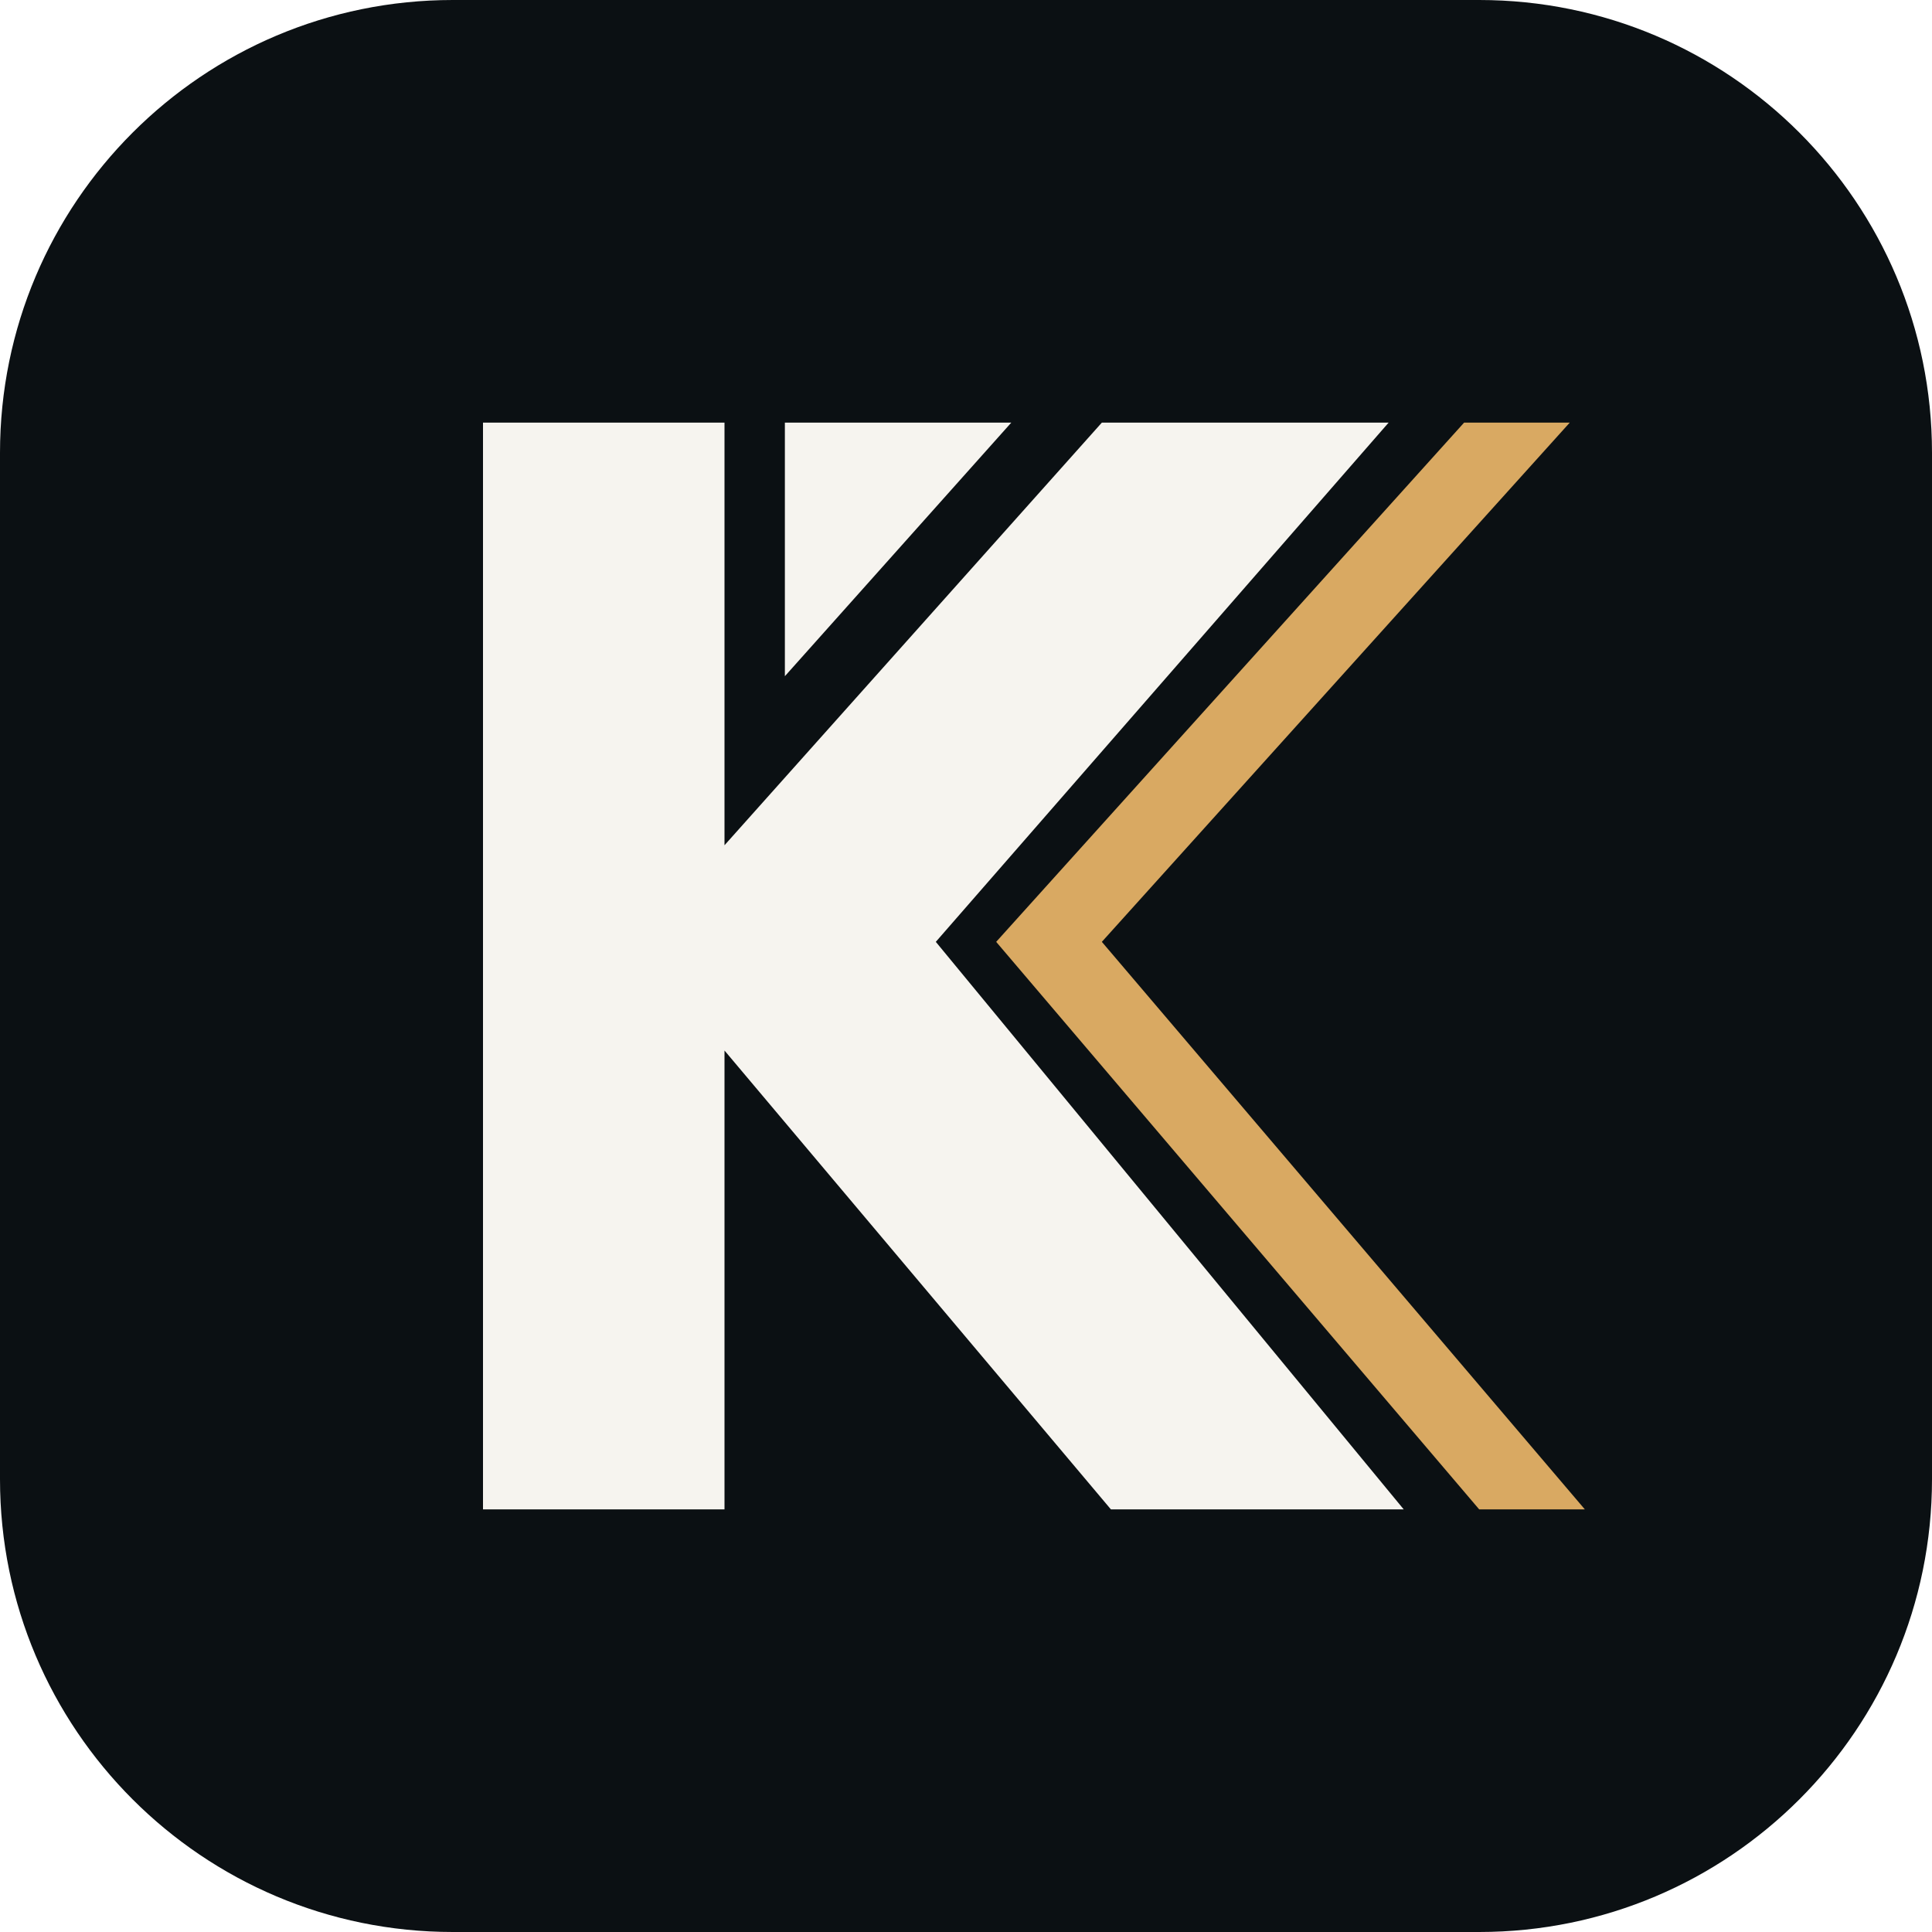
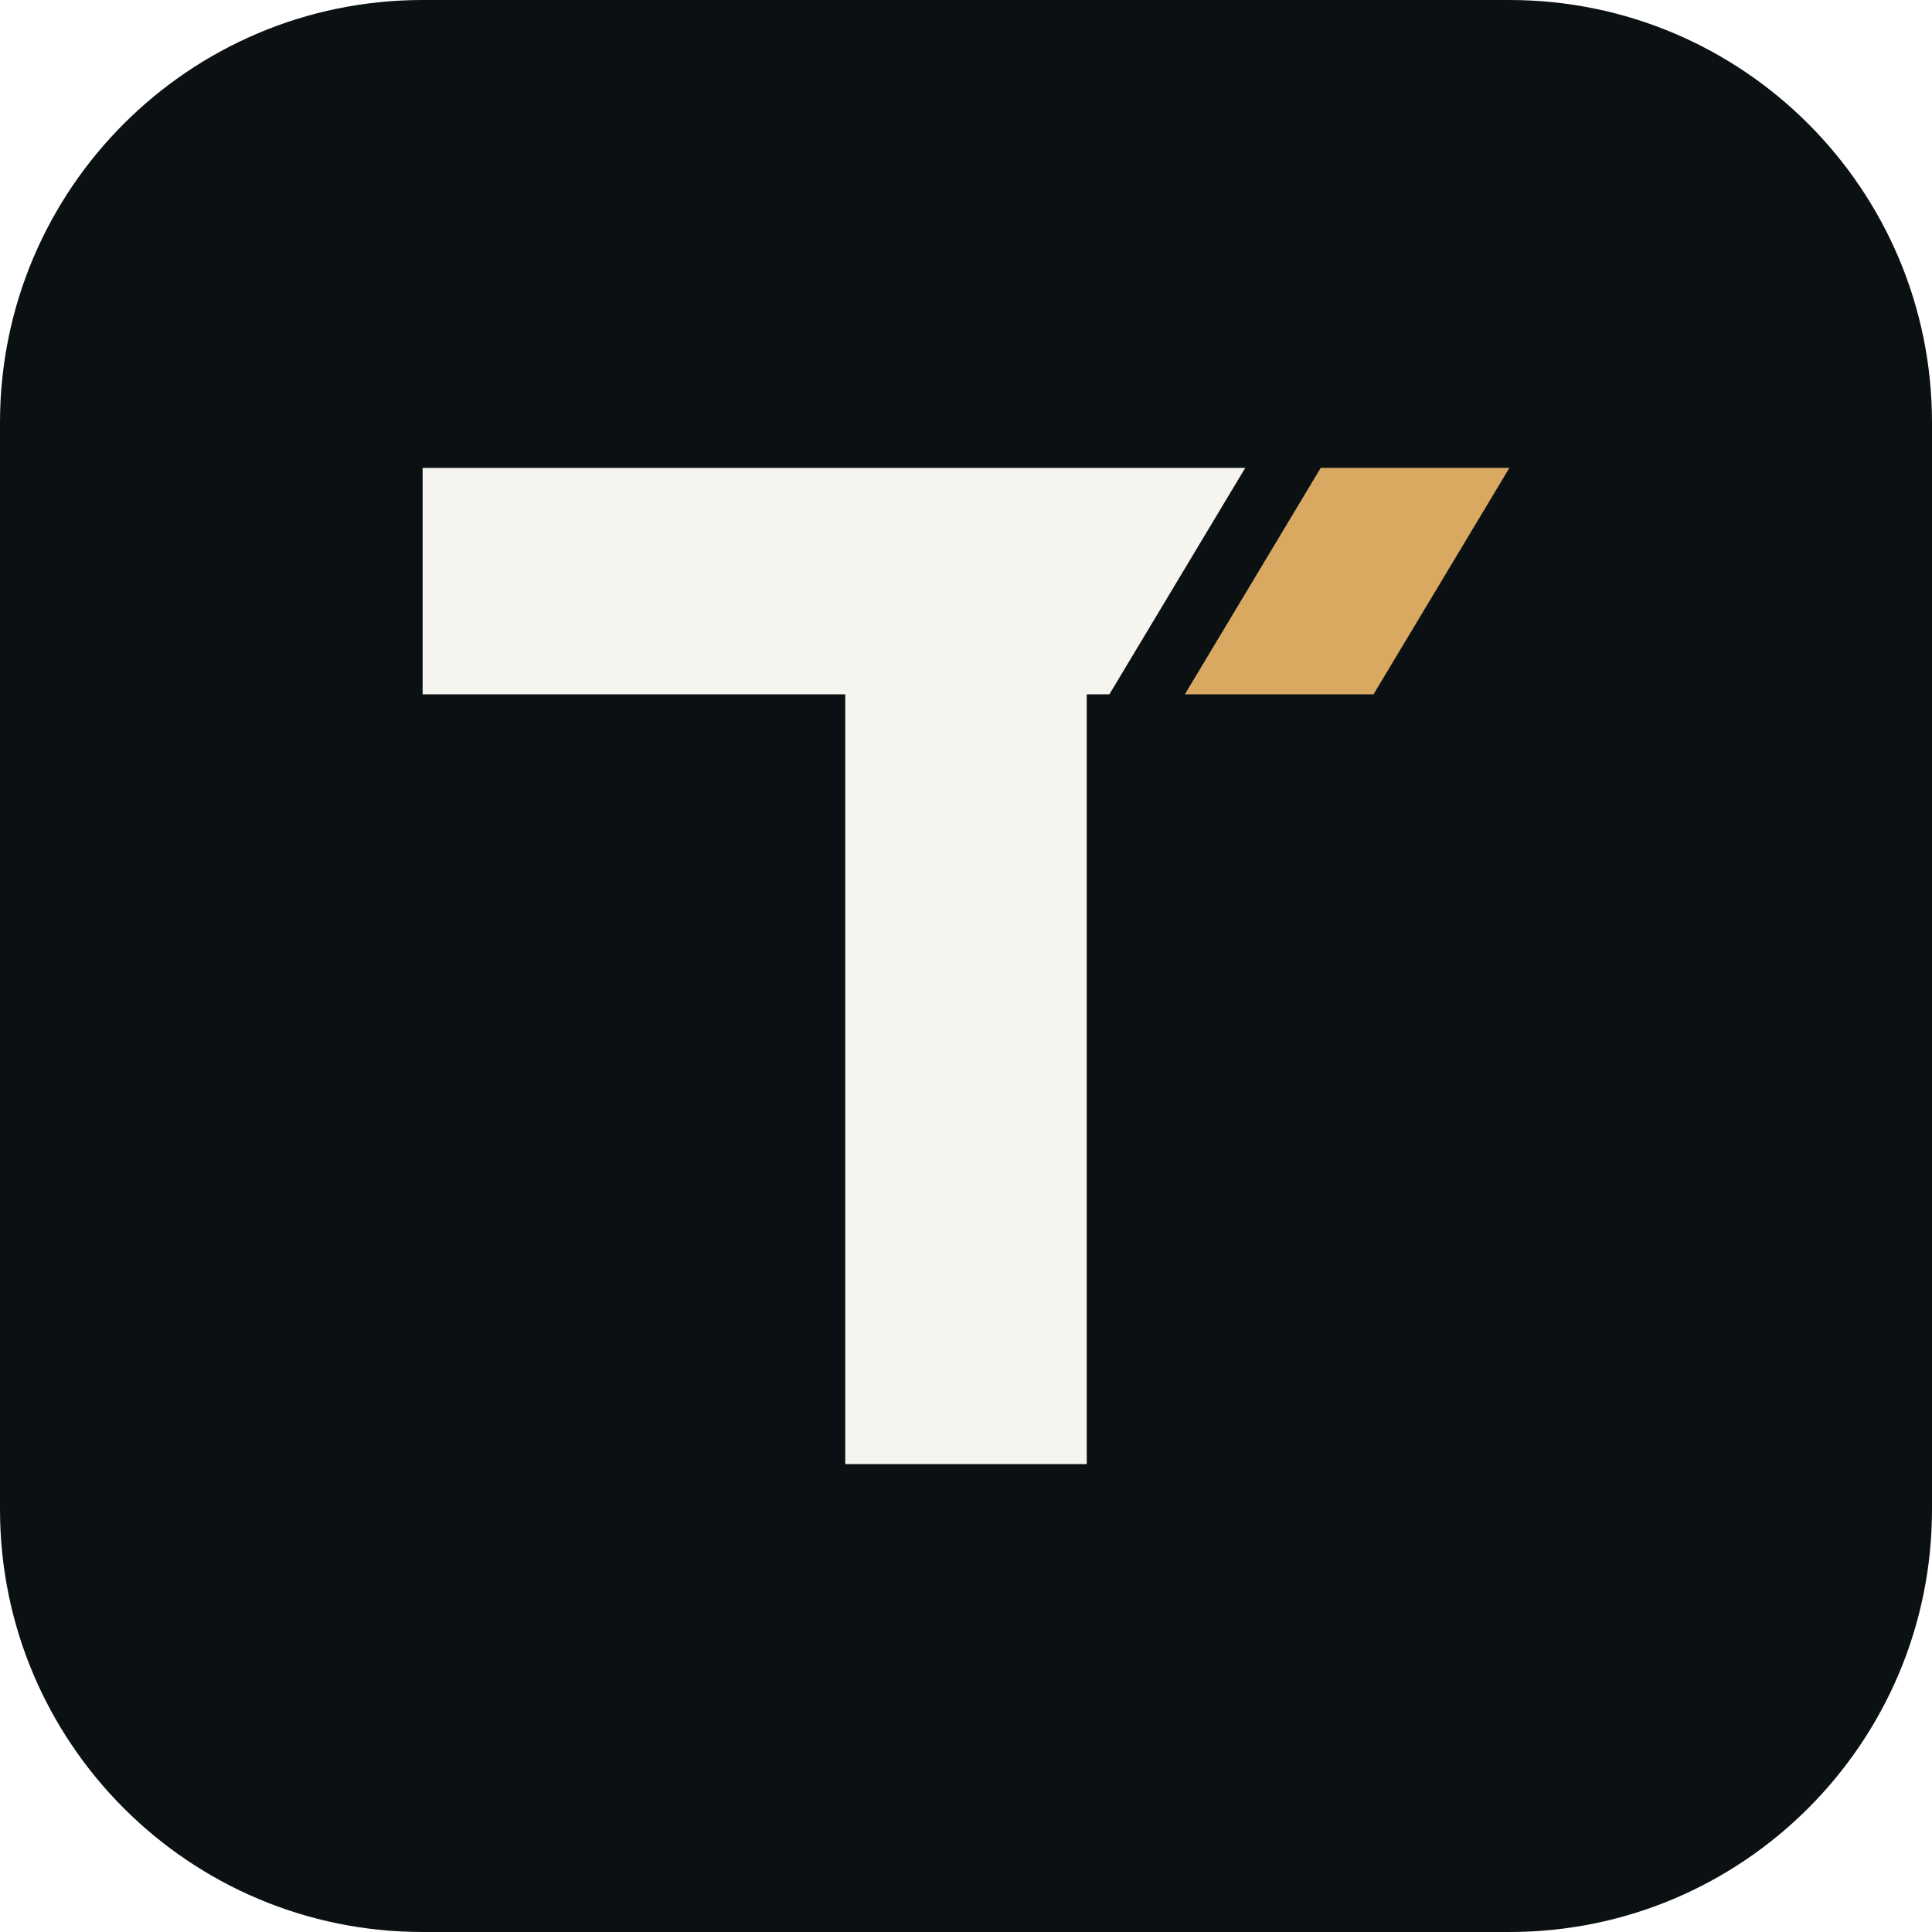
- <svg xmlns="http://www.w3.org/2000/svg" viewBox="0 0 64 64" width="64" height="64" role="img" aria-label="Kassa Favicon">
-   <rect width="64" height="64" rx="15" fill="#0B1013" />
-   <path fill="#F6F4EF" d="M16 14H24V28L36.5 14H46L31 31.2L46.5 50H36.8L24 34.8V50H16V14Z" />
-   <path fill="#F6F4EF" d="M26 14H33.5L26 22.4V14Z" />
-   <path fill="#D9A962" d="M48.5 14H52L36.5 31.2L52.5 50H49L33 31.2L48.5 14Z" />
+ <svg xmlns="http://www.w3.org/2000/svg" viewBox="0 0 64 64" width="64" height="64" role="img" aria-label="Tumpu Favicon">
+   <rect width="64" height="64" rx="14" fill="#0B1013" />
+   <g transform="scale(0.125)">
+     <path fill="#F6F4EF" d="M112 124H330L294 184H112V124Z" />
+     <path fill="#F6F4EF" d="M224 182H288V388H224V182Z" />
+     <path fill="#D9A962" d="M350 124H400L364 184H314L350 124Z" />
+   </g>
</svg>
